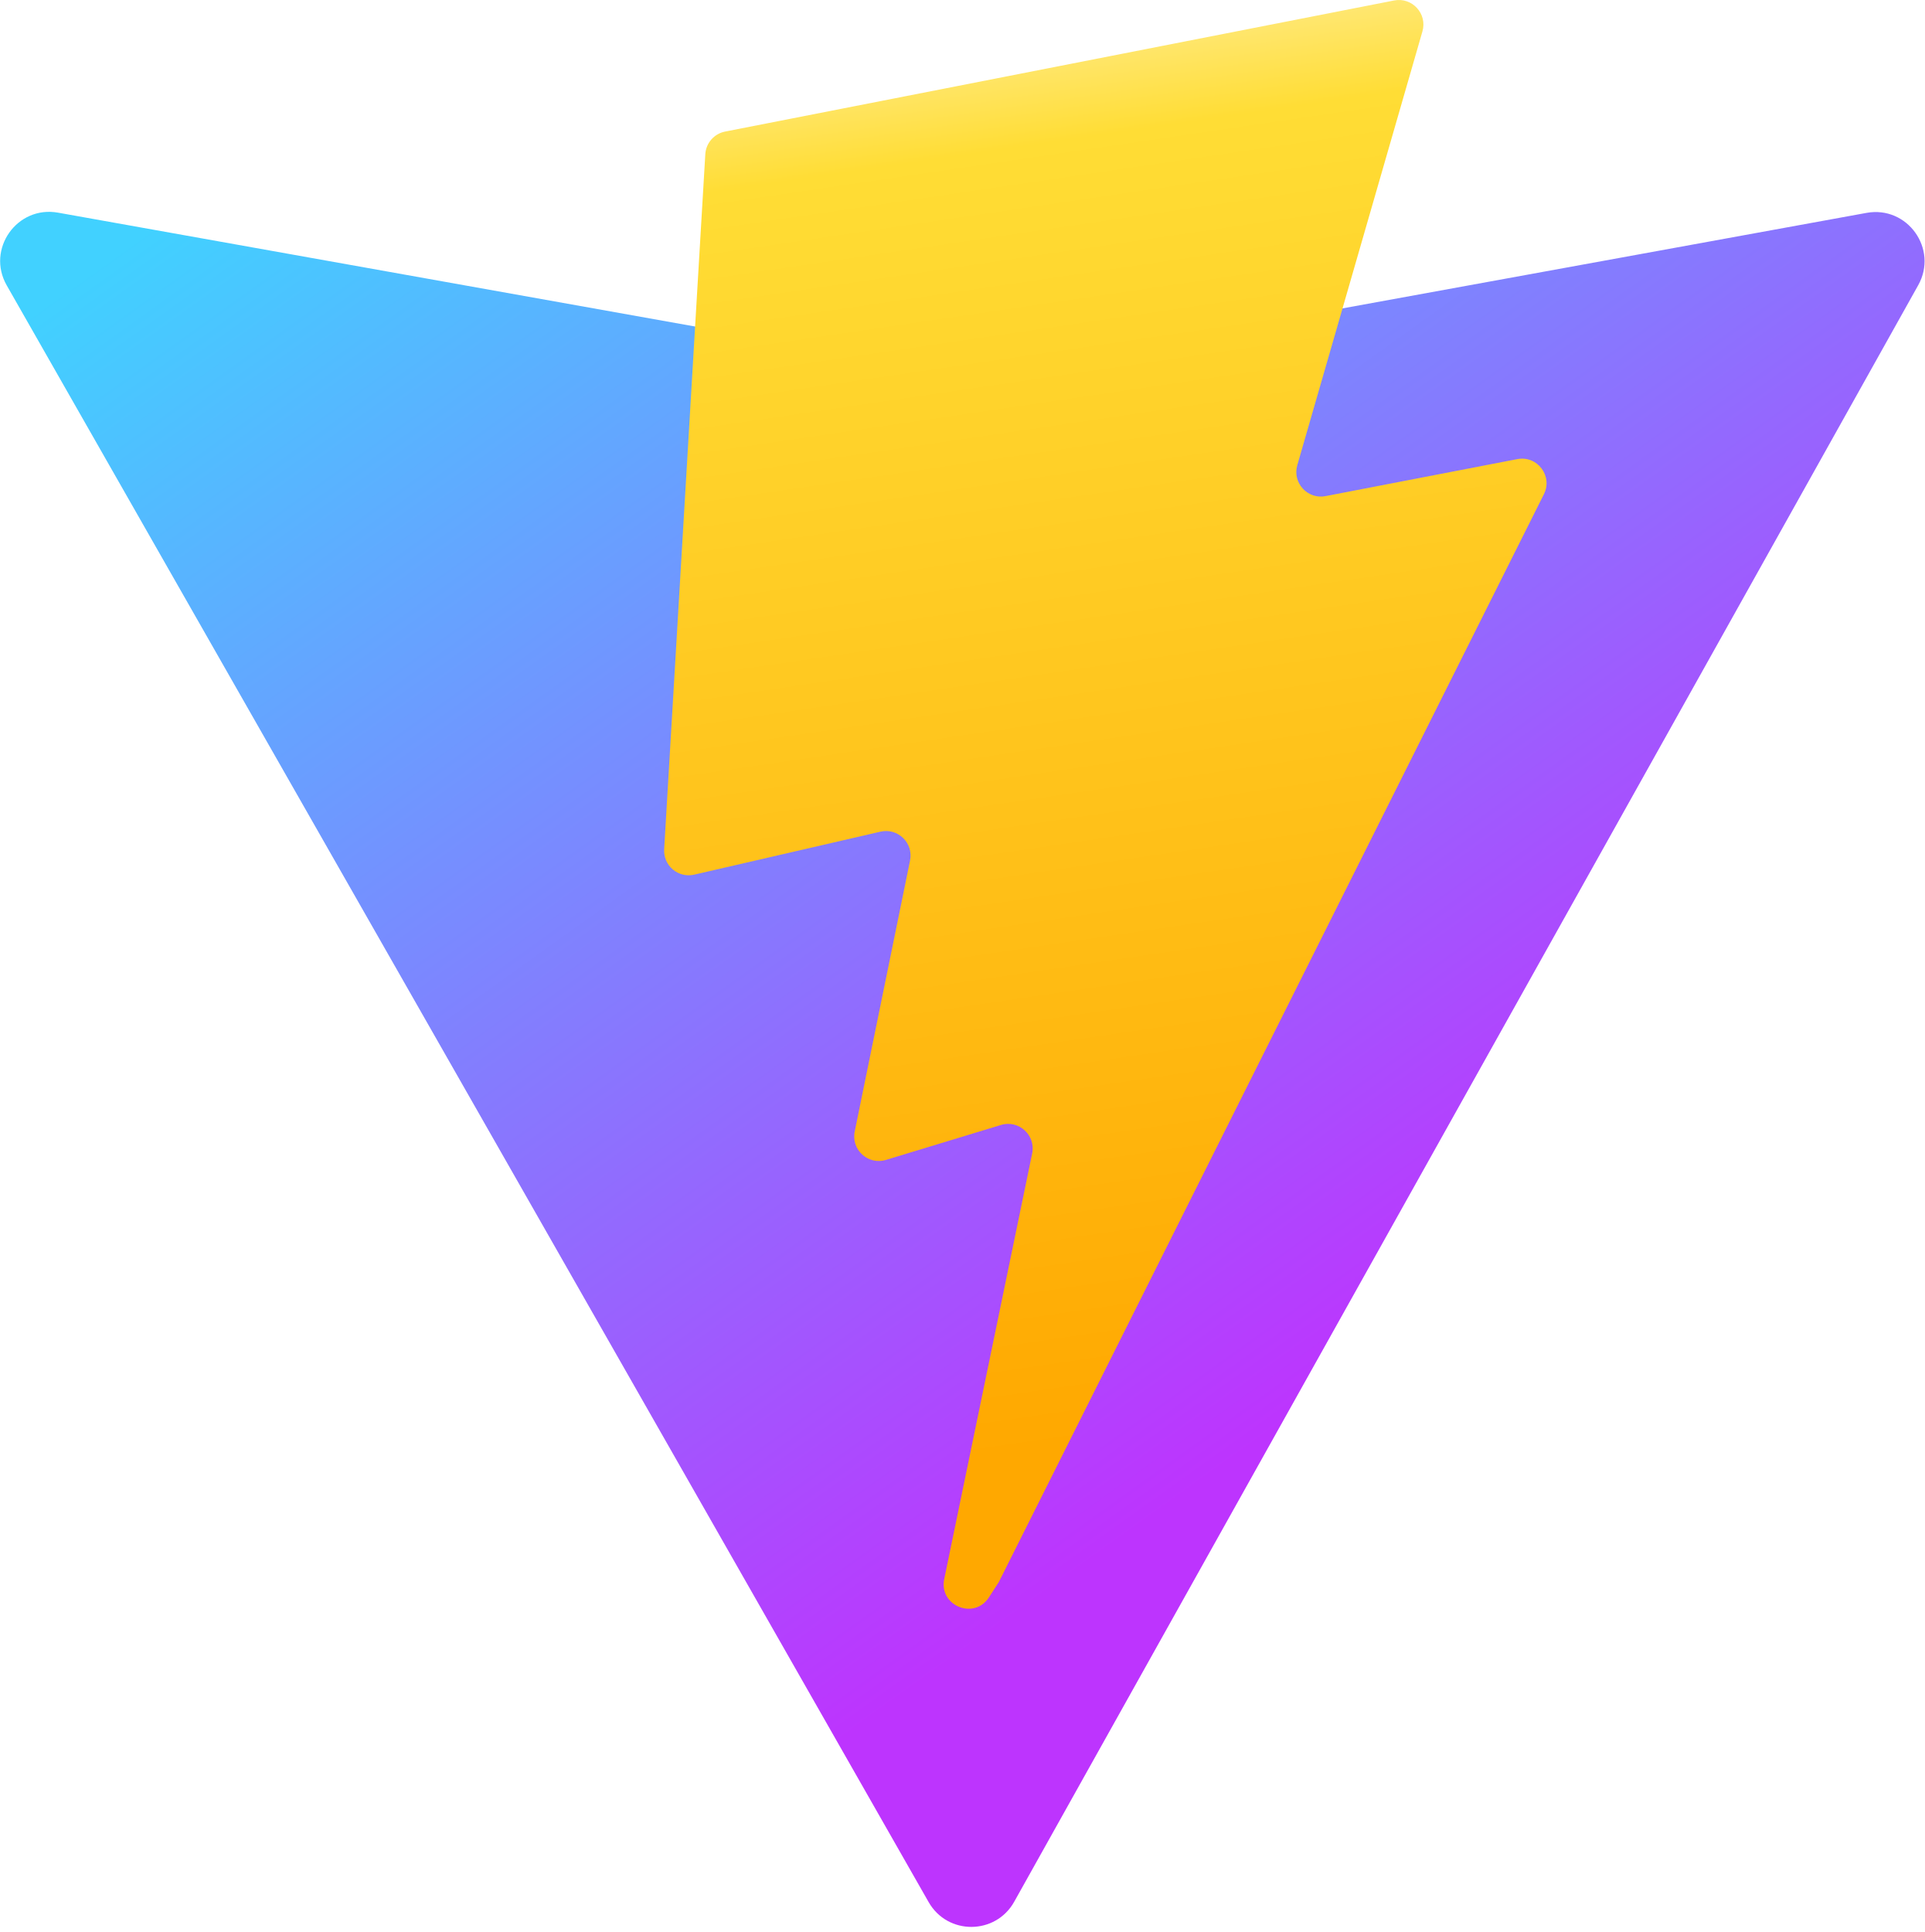
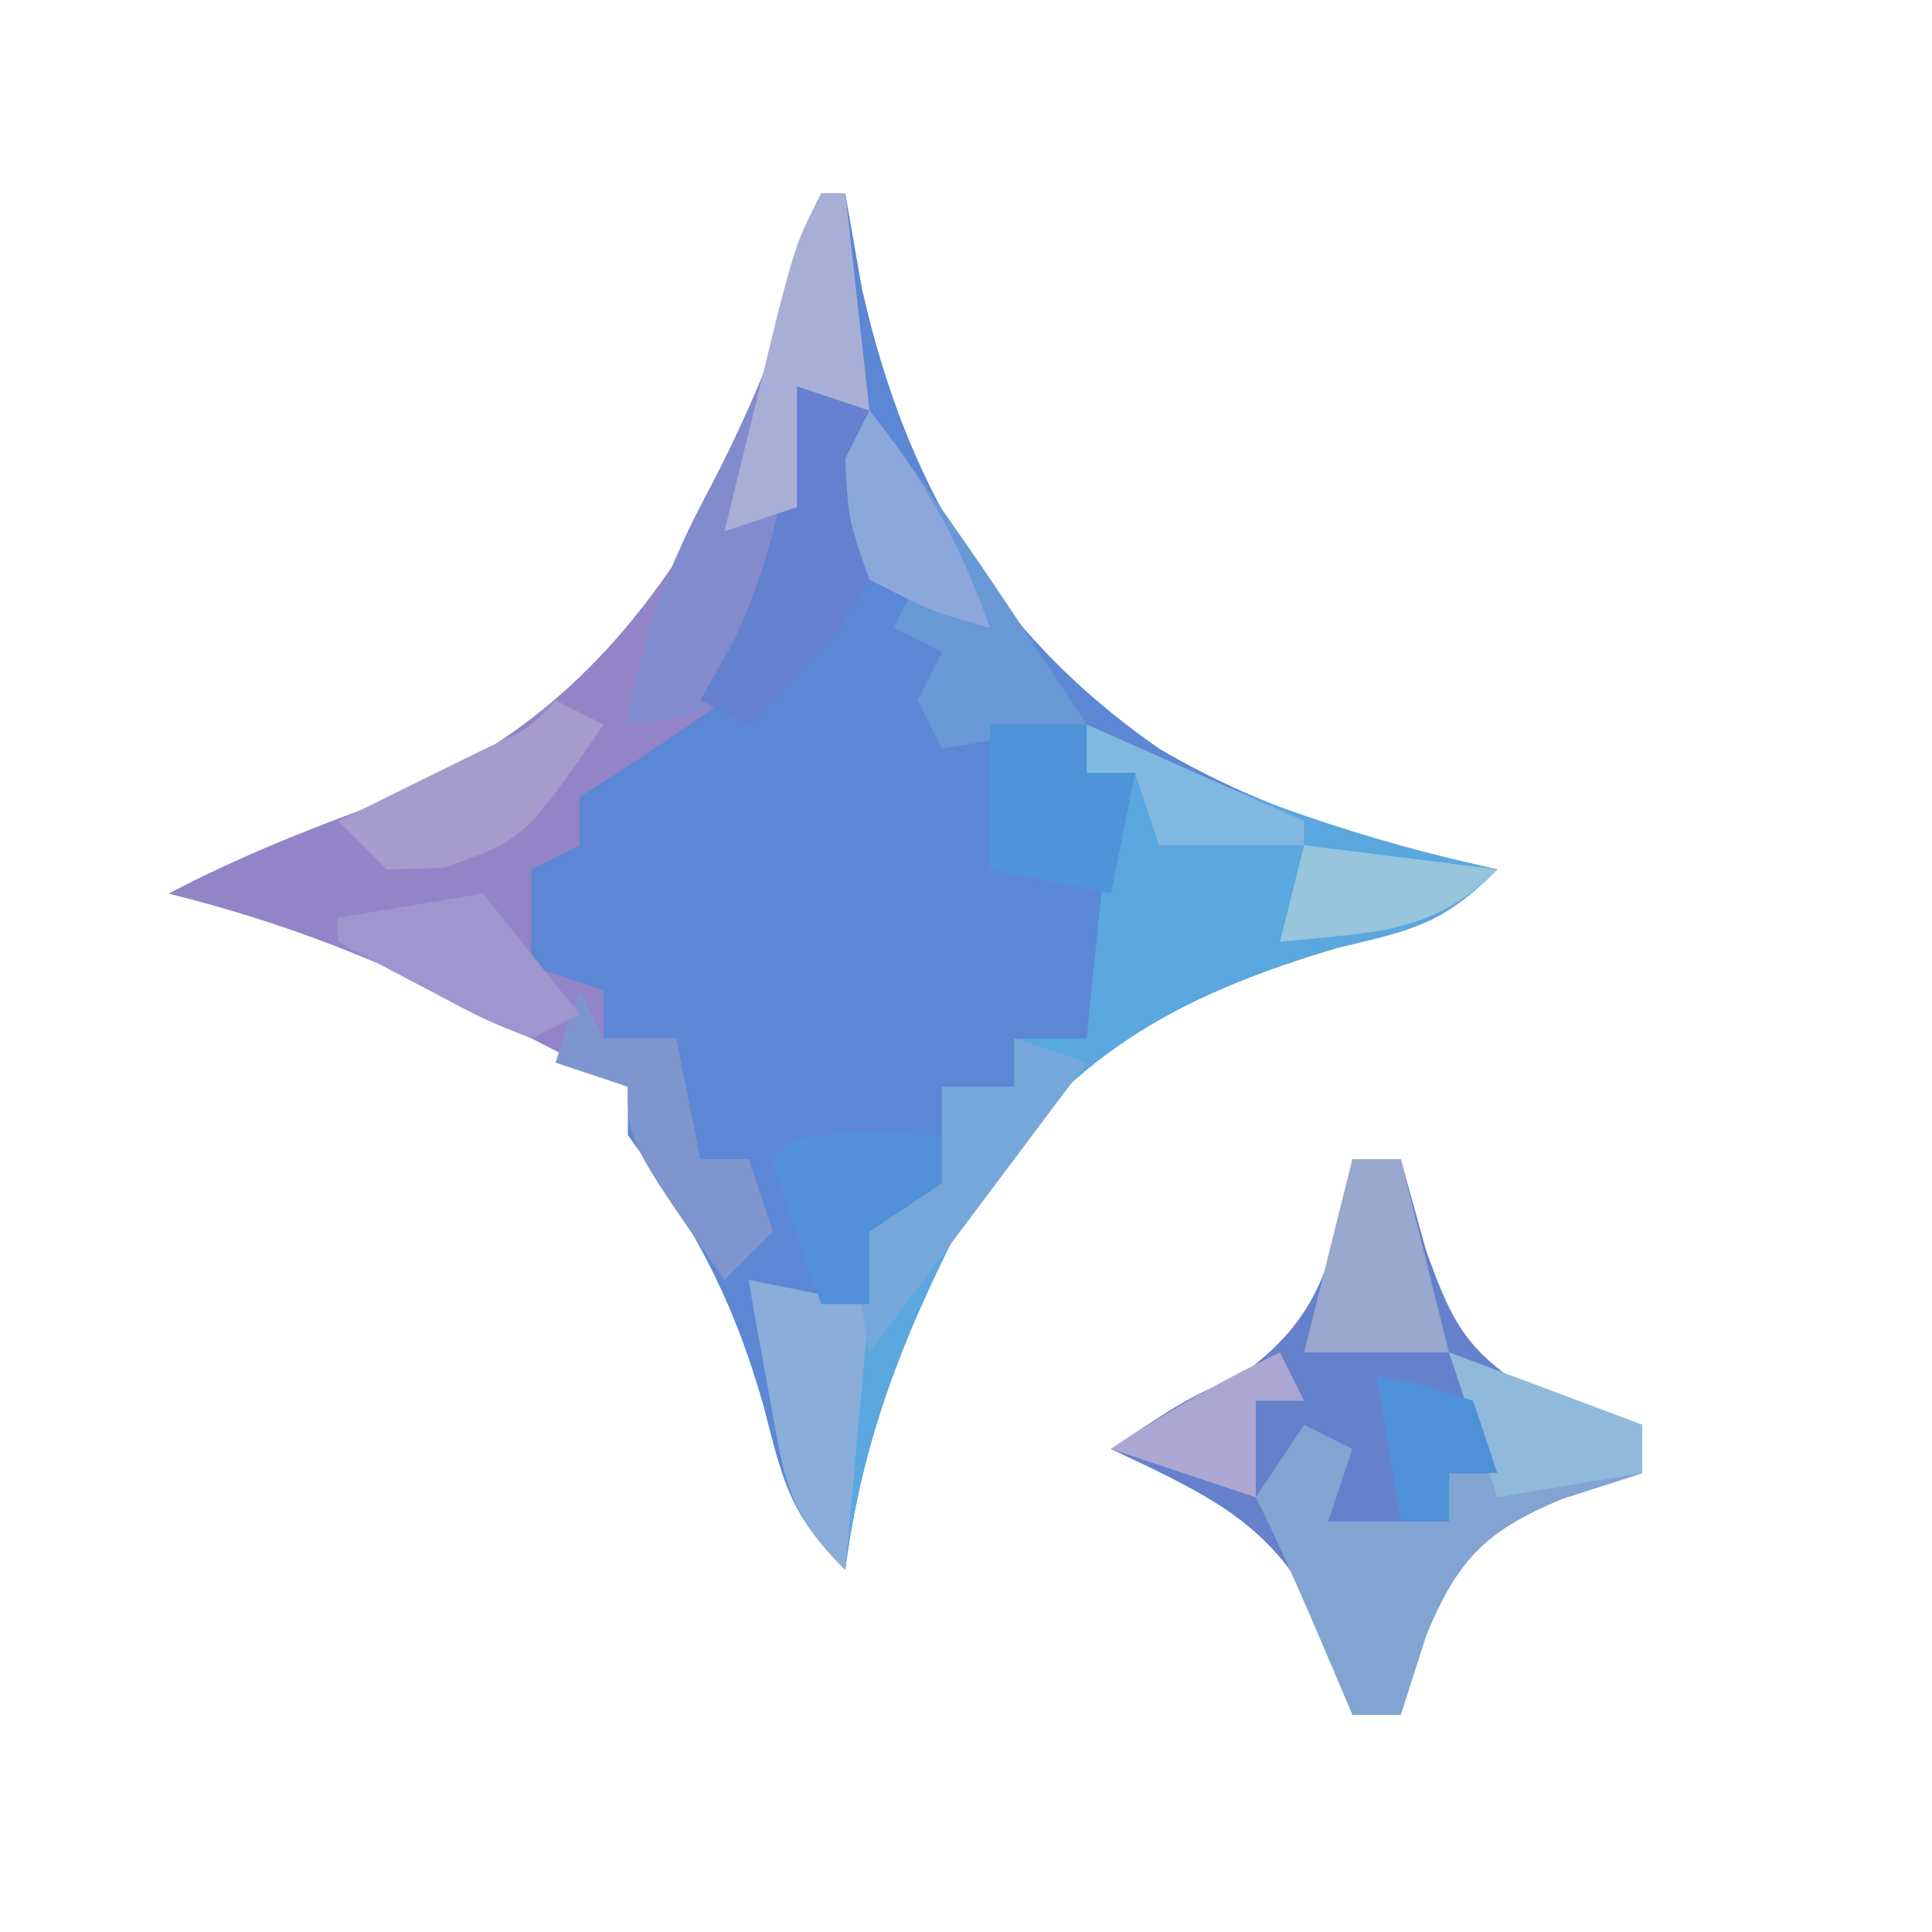
- <svg xmlns="http://www.w3.org/2000/svg" aria-hidden="true" role="img" class="iconify iconify--logos" width="31.88" height="32" preserveAspectRatio="xMidYMid meet" viewBox="0 0 256 257">
-   <defs>
-     <linearGradient id="IconifyId1813088fe1fbc01fb466" x1="-.828%" x2="57.636%" y1="7.652%" y2="78.411%">
-       <stop offset="0%" stop-color="#41D1FF" />
-       <stop offset="100%" stop-color="#BD34FE" />
-     </linearGradient>
-     <linearGradient id="IconifyId1813088fe1fbc01fb467" x1="43.376%" x2="50.316%" y1="2.242%" y2="89.03%">
-       <stop offset="0%" stop-color="#FFEA83" />
-       <stop offset="8.333%" stop-color="#FFDD35" />
-       <stop offset="100%" stop-color="#FFA800" />
-     </linearGradient>
-   </defs>
-   <path fill="url(#IconifyId1813088fe1fbc01fb466)" d="M255.153 37.938L134.897 252.976c-2.483 4.44-8.862 4.466-11.382.048L.875 37.958c-2.746-4.814 1.371-10.646 6.827-9.67l120.385 21.517a6.537 6.537 0 0 0 2.322-.004l117.867-21.483c5.438-.991 9.574 4.796 6.877 9.62Z" />
-   <path fill="url(#IconifyId1813088fe1fbc01fb467)" d="M185.432.063L96.44 17.501a3.268 3.268 0 0 0-2.634 3.014l-5.474 92.456a3.268 3.268 0 0 0 3.997 3.378l24.777-5.718c2.318-.535 4.413 1.507 3.936 3.838l-7.361 36.047c-.495 2.426 1.782 4.5 4.151 3.78l15.304-4.649c2.372-.72 4.652 1.36 4.15 3.788l-11.698 56.621c-.732 3.542 3.979 5.473 5.943 2.437l1.313-2.028l72.516-144.72c1.215-2.423-.88-5.186-3.54-4.672l-25.505 4.922c-2.396.462-4.435-1.77-3.759-4.114l16.646-57.705c.677-2.35-1.37-4.583-3.769-4.113Z" />
+ <svg xmlns="http://www.w3.org/2000/svg" version="1.1" width="80" height="80">
+   <path d="M0 0 C0.33 0 0.66 0 1 0 C1.34 1.949 1.34 1.949 1.688 3.938 C3.519 12.072 7.142 18.241 14 23 C18.54 25.665 22.91 26.859 28 28 C25.694 30.306 24.492 30.497 21.375 31.25 C14.664 33.232 9.999 35.825 6.207 41.848 C3.572 46.899 1.735 51.321 1 57 C-1.309 54.691 -1.572 53.369 -2.375 50.25 C-3.635 45.78 -5.294 42.732 -8 39 C-8 38.34 -8 37.68 -8 37 C-8.872 36.567 -8.872 36.567 -9.762 36.125 C-11.146 35.429 -12.525 34.723 -13.895 34 C-18.204 31.753 -22.284 30.179 -27 29 C-24.086 27.472 -21.153 26.307 -18.062 25.188 C-10.67 22.228 -6.505 16.998 -3 10 C-1.821 6.707 -0.855 3.391 0 0 Z " fill="#5B87D4" transform="translate(34,8)" />
+   <path d="M0 0 C0.33 0 0.66 0 1 0 C1.33 2.97 1.66 5.94 2 9 C1.01 8.67 0.02 8.34 -1 8 C-0.938 9.031 -0.876 10.062 -0.812 11.125 C-1.019 15.383 -1.647 17.47 -4 21 C-5.964 22.386 -7.959 23.73 -10 25 C-10 25.66 -10 26.32 -10 27 C-10.66 27.33 -11.32 27.66 -12 28 C-12 29.32 -12 30.64 -12 32 C-11.01 32.33 -10.02 32.66 -9 33 C-9 33.66 -9 34.32 -9 35 C-8.01 35 -7.02 35 -6 35 C-5.67 36.65 -5.34 38.3 -5 40 C-4.34 40 -3.68 40 -3 40 C-2.67 40.99 -2.34 41.98 -2 43 C-2.66 43.66 -3.32 44.32 -4 45 C-8 39.25 -8 39.25 -8 37 C-8.872 36.567 -8.872 36.567 -9.762 36.125 C-11.146 35.429 -12.525 34.723 -13.895 34 C-18.204 31.753 -22.284 30.179 -27 29 C-24.086 27.472 -21.153 26.307 -18.062 25.188 C-10.67 22.228 -6.505 16.998 -3 10 C-1.821 6.707 -0.855 3.391 0 0 Z " fill="#9384C7" transform="translate(34,8)" />
+   <path d="M0 0 C0.66 0 1.32 0 2 0 C2.351 1.258 2.701 2.516 3.062 3.812 C3.985 6.344 4.513 7.668 6.758 9.199 C8.887 10.12 8.887 10.12 12 11 C12 11.66 12 12.32 12 13 C10.907 13.351 9.814 13.701 8.688 14.062 C5.536 15.377 4.377 16.536 3.062 19.688 C2.712 20.781 2.361 21.874 2 23 C1.34 23 0.68 23 0 23 C-0.351 21.927 -0.701 20.855 -1.062 19.75 C-2.939 15.259 -5.701 14.028 -10 12 C-7 10 -7 10 -4.438 8.812 C-1.118 6.344 -0.821 3.955 0 0 Z " fill="#6581CC" transform="translate(56,48)" />
+   <path d="M0 0 C0.557 0.266 1.114 0.531 1.688 0.805 C6.75 3.148 11.55 4.811 17 6 C14.694 8.306 13.492 8.497 10.375 9.25 C3.664 11.232 -1.001 13.825 -4.793 19.848 C-7.428 24.899 -9.265 29.321 -10 35 C-12.421 32.579 -12.528 31.199 -13.125 27.875 C-13.293 26.965 -13.46 26.055 -13.633 25.117 C-13.754 24.419 -13.875 23.72 -14 23 C-12.35 23.33 -10.7 23.66 -9 24 C-9.33 22.68 -9.66 21.36 -10 20 C-8.68 19.67 -7.36 19.34 -6 19 C-6 17.68 -6 16.36 -6 15 C-5.01 15 -4.02 15 -3 15 C-3 14.34 -3 13.68 -3 13 C-2.01 13 -1.02 13 0 13 C0.061 12.374 0.121 11.747 0.184 11.102 C0.267 10.284 0.351 9.467 0.438 8.625 C0.519 7.813 0.6 7.001 0.684 6.164 C1 4 1 4 2 2 C1.34 2 0.68 2 0 2 C0 1.34 0 0.68 0 0 Z " fill="#5BA7DF" transform="translate(45,30)" />
+   <path d="M0 0 C2.64 0.99 5.28 1.98 8 3 C8 3.66 8 4.32 8 5 C6.36 5.526 6.36 5.526 4.688 6.062 C1.536 7.377 0.377 8.536 -0.938 11.688 C-1.288 12.781 -1.639 13.874 -2 15 C-2.66 15 -3.32 15 -4 15 C-4.474 13.886 -4.949 12.773 -5.438 11.625 C-6.253 9.733 -7.079 7.843 -8 6 C-7.34 5.01 -6.68 4.02 -6 3 C-5.34 3.33 -4.68 3.66 -4 4 C-4.33 4.99 -4.66 5.98 -5 7 C-3.35 7 -1.7 7 0 7 C0 6.34 0 5.68 0 5 C0.66 5 1.32 5 2 5 C1.34 3.35 0.68 1.7 0 0 Z " fill="#81A4D3" transform="translate(60,56)" />
+   <path d="M0 0 C0.33 0 0.66 0 1 0 C1.33 2.97 1.66 5.94 2 9 C1.01 8.67 0.02 8.34 -1 8 C-0.938 9.031 -0.876 10.062 -0.812 11.125 C-1.015 15.3 -1.693 17.54 -4 21 C-6.188 21.875 -6.188 21.875 -8 22 C-7.411 18.278 -6.345 15.436 -4.562 12.125 C-2.482 8.109 -1.05 4.391 0 0 Z " fill="#818BCD" transform="translate(34,8)" />
+   <path d="M0 0 C2.176 2.849 4.209 5.761 6.188 8.75 C6.717 9.549 7.247 10.348 7.793 11.172 C8.191 11.775 8.59 12.378 9 13 C7.02 13.33 5.04 13.66 3 14 C2.67 13.34 2.34 12.68 2 12 C2.33 11.34 2.66 10.68 3 10 C2.34 9.67 1.68 9.34 1 9 C1.33 8.34 1.66 7.68 2 7 C1.34 7 0.68 7 0 7 C-1.125 2.25 -1.125 2.25 0 0 Z " fill="#6998D6" transform="translate(36,17)" />
+   <path d="M0 0 C0.99 0.33 1.98 0.66 3 1 C3.603 7.025 3.603 7.025 1.887 9.801 C0.654 11.256 -0.668 12.635 -2 14 C-2.66 13.67 -3.32 13.34 -4 13 C-3.288 11.732 -3.288 11.732 -2.562 10.438 C-0.943 6.874 -0.387 3.874 0 0 Z " fill="#6580CF" transform="translate(33,16)" />
+   <path d="M0 0 C2.475 0.495 2.475 0.495 5 1 C4.67 4.63 4.34 8.26 4 12 C1.579 9.579 1.472 8.199 0.875 4.875 C0.707 3.965 0.54 3.055 0.367 2.117 C0.246 1.419 0.125 0.72 0 0 Z " fill="#8AADD9" transform="translate(31,53)" />
+   <path d="M0 0 C0.99 0.33 1.98 0.66 3 1 C0 5 -3 9 -6 13 C-6.33 11.02 -6.66 9.04 -7 7 C-5.68 6.67 -4.36 6.34 -3 6 C-3 4.68 -3 3.36 -3 2 C-2.01 2 -1.02 2 0 2 C0 1.34 0 0.68 0 0 Z " fill="#75A7DB" transform="translate(42,43)" />
+   <path d="M0 0 C1.32 0 2.64 0 4 0 C4 0.66 4 1.32 4 2 C4.66 2 5.32 2 6 2 C5.67 3.65 5.34 5.3 5 7 C3.35 6.67 1.7 6.34 0 6 C0 4.02 0 2.04 0 0 Z " fill="#4F93D9" transform="translate(41,30)" />
+   <path d="M0 0 C0.33 0.66 0.66 1.32 1 2 C1.99 2 2.98 2 4 2 C4.33 3.65 4.66 5.3 5 7 C5.66 7 6.32 7 7 7 C7.33 7.99 7.66 8.98 8 10 C7.34 10.66 6.68 11.32 6 12 C2 6.25 2 6.25 2 4 C1.01 3.67 0.02 3.34 -1 3 C-0.67 2.01 -0.34 1.02 0 0 Z " fill="#7F95CE" transform="translate(24,41)" />
+   <path d="M0 0 C0.33 0 0.66 0 1 0 C1.33 2.97 1.66 5.94 2 9 C1.01 8.67 0.02 8.34 -1 8 C-1 9.65 -1 11.3 -1 13 C-1.99 13.33 -2.98 13.66 -4 14 C-3.524 12.041 -3.044 10.083 -2.562 8.125 C-2.296 7.034 -2.029 5.944 -1.754 4.82 C-1 2 -1 2 0 0 Z " fill="#A8AFD6" transform="translate(34,8)" />
+   <path d="M0 0 C0.66 0 1.32 0 2 0 C2.66 2.64 3.32 5.28 4 8 C2.02 8 0.04 8 -2 8 C-1.34 5.36 -0.68 2.72 0 0 Z " fill="#98A8CE" transform="translate(56,48)" />
+   <path d="M0 0 C2.64 0.99 5.28 1.98 8 3 C8 3.66 8 4.32 8 5 C6.02 5.33 4.04 5.66 2 6 C1.34 4.02 0.68 2.04 0 0 Z " fill="#90BADC" transform="translate(60,56)" />
+   <path d="M0 0 C1.454 0.031 1.454 0.031 2.938 0.062 C2.938 0.723 2.938 1.383 2.938 2.062 C1.948 2.723 0.958 3.382 -0.062 4.062 C-0.062 5.053 -0.062 6.043 -0.062 7.062 C-0.723 7.062 -1.383 7.062 -2.062 7.062 C-2.723 5.082 -3.382 3.103 -4.062 1.062 C-3.062 0.062 -3.062 0.062 0 0 Z " fill="#5390DA" transform="translate(36.0625,46.9375)" />
+   <path d="M0 0 C1.32 1.65 2.64 3.3 4 5 C3.01 5.495 3.01 5.495 2 6 C0.055 5.223 0.055 5.223 -2.125 4.062 C-2.849 3.682 -3.574 3.302 -4.32 2.91 C-4.875 2.61 -5.429 2.309 -6 2 C-6 1.67 -6 1.34 -6 1 C-4.02 0.67 -2.04 0.34 0 0 Z " fill="#9F96D0" transform="translate(20,37)" />
+   <path d="M0 0 C0.66 0.33 1.32 0.66 2 1 C-1.285 5.745 -1.285 5.745 -4.625 6.938 C-5.409 6.958 -6.192 6.979 -7 7 C-7.66 6.34 -8.32 5.68 -9 5 C-8.434 4.723 -7.868 4.446 -7.285 4.16 C-6.552 3.798 -5.818 3.436 -5.062 3.062 C-3.966 2.523 -3.966 2.523 -2.848 1.973 C-1.038 1.136 -1.038 1.136 0 0 Z " fill="#A59BCD" transform="translate(23,29)" />
+   <path d="M0 0 C2.325 2.853 3.751 5.541 5 9 C2.562 8.312 2.562 8.312 0 7 C-0.875 4.5 -0.875 4.5 -1 2 C-0.67 1.34 -0.34 0.68 0 0 Z " fill="#8CA8DB" transform="translate(36,17)" />
+   <path d="M0 0 C0.33 0.66 0.66 1.32 1 2 C0.34 2 -0.32 2 -1 2 C-1 3.32 -1 4.64 -1 6 C-2.98 5.34 -4.96 4.68 -7 4 C-4.681 2.454 -2.494 1.204 0 0 Z " fill="#ACA7D2" transform="translate(53,56)" />
+   <path d="M0 0 C2.64 0.33 5.28 0.66 8 1 C5.238 3.762 2.793 3.579 -1 4 C-0.67 2.68 -0.34 1.36 0 0 Z " fill="#97C5DC" transform="translate(54,35)" />
+   <path d="M0 0 C1.938 0.312 1.938 0.312 4 1 C4.33 1.99 4.66 2.98 5 4 C4.34 4 3.68 4 3 4 C3 4.66 3 5.32 3 6 C2.34 6 1.68 6 1 6 C0.67 4.02 0.34 2.04 0 0 Z " fill="#4E91D9" transform="translate(57,57)" />
+   <path d="M0 0 C4.455 1.98 4.455 1.98 9 4 C9 4.33 9 4.66 9 5 C7.02 5 5.04 5 3 5 C2.67 4.01 2.34 3.02 2 2 C1.34 2 0.68 2 0 2 C0 1.34 0 0.68 0 0 Z " fill="#81B8E1" transform="translate(45,30)" />
</svg>
